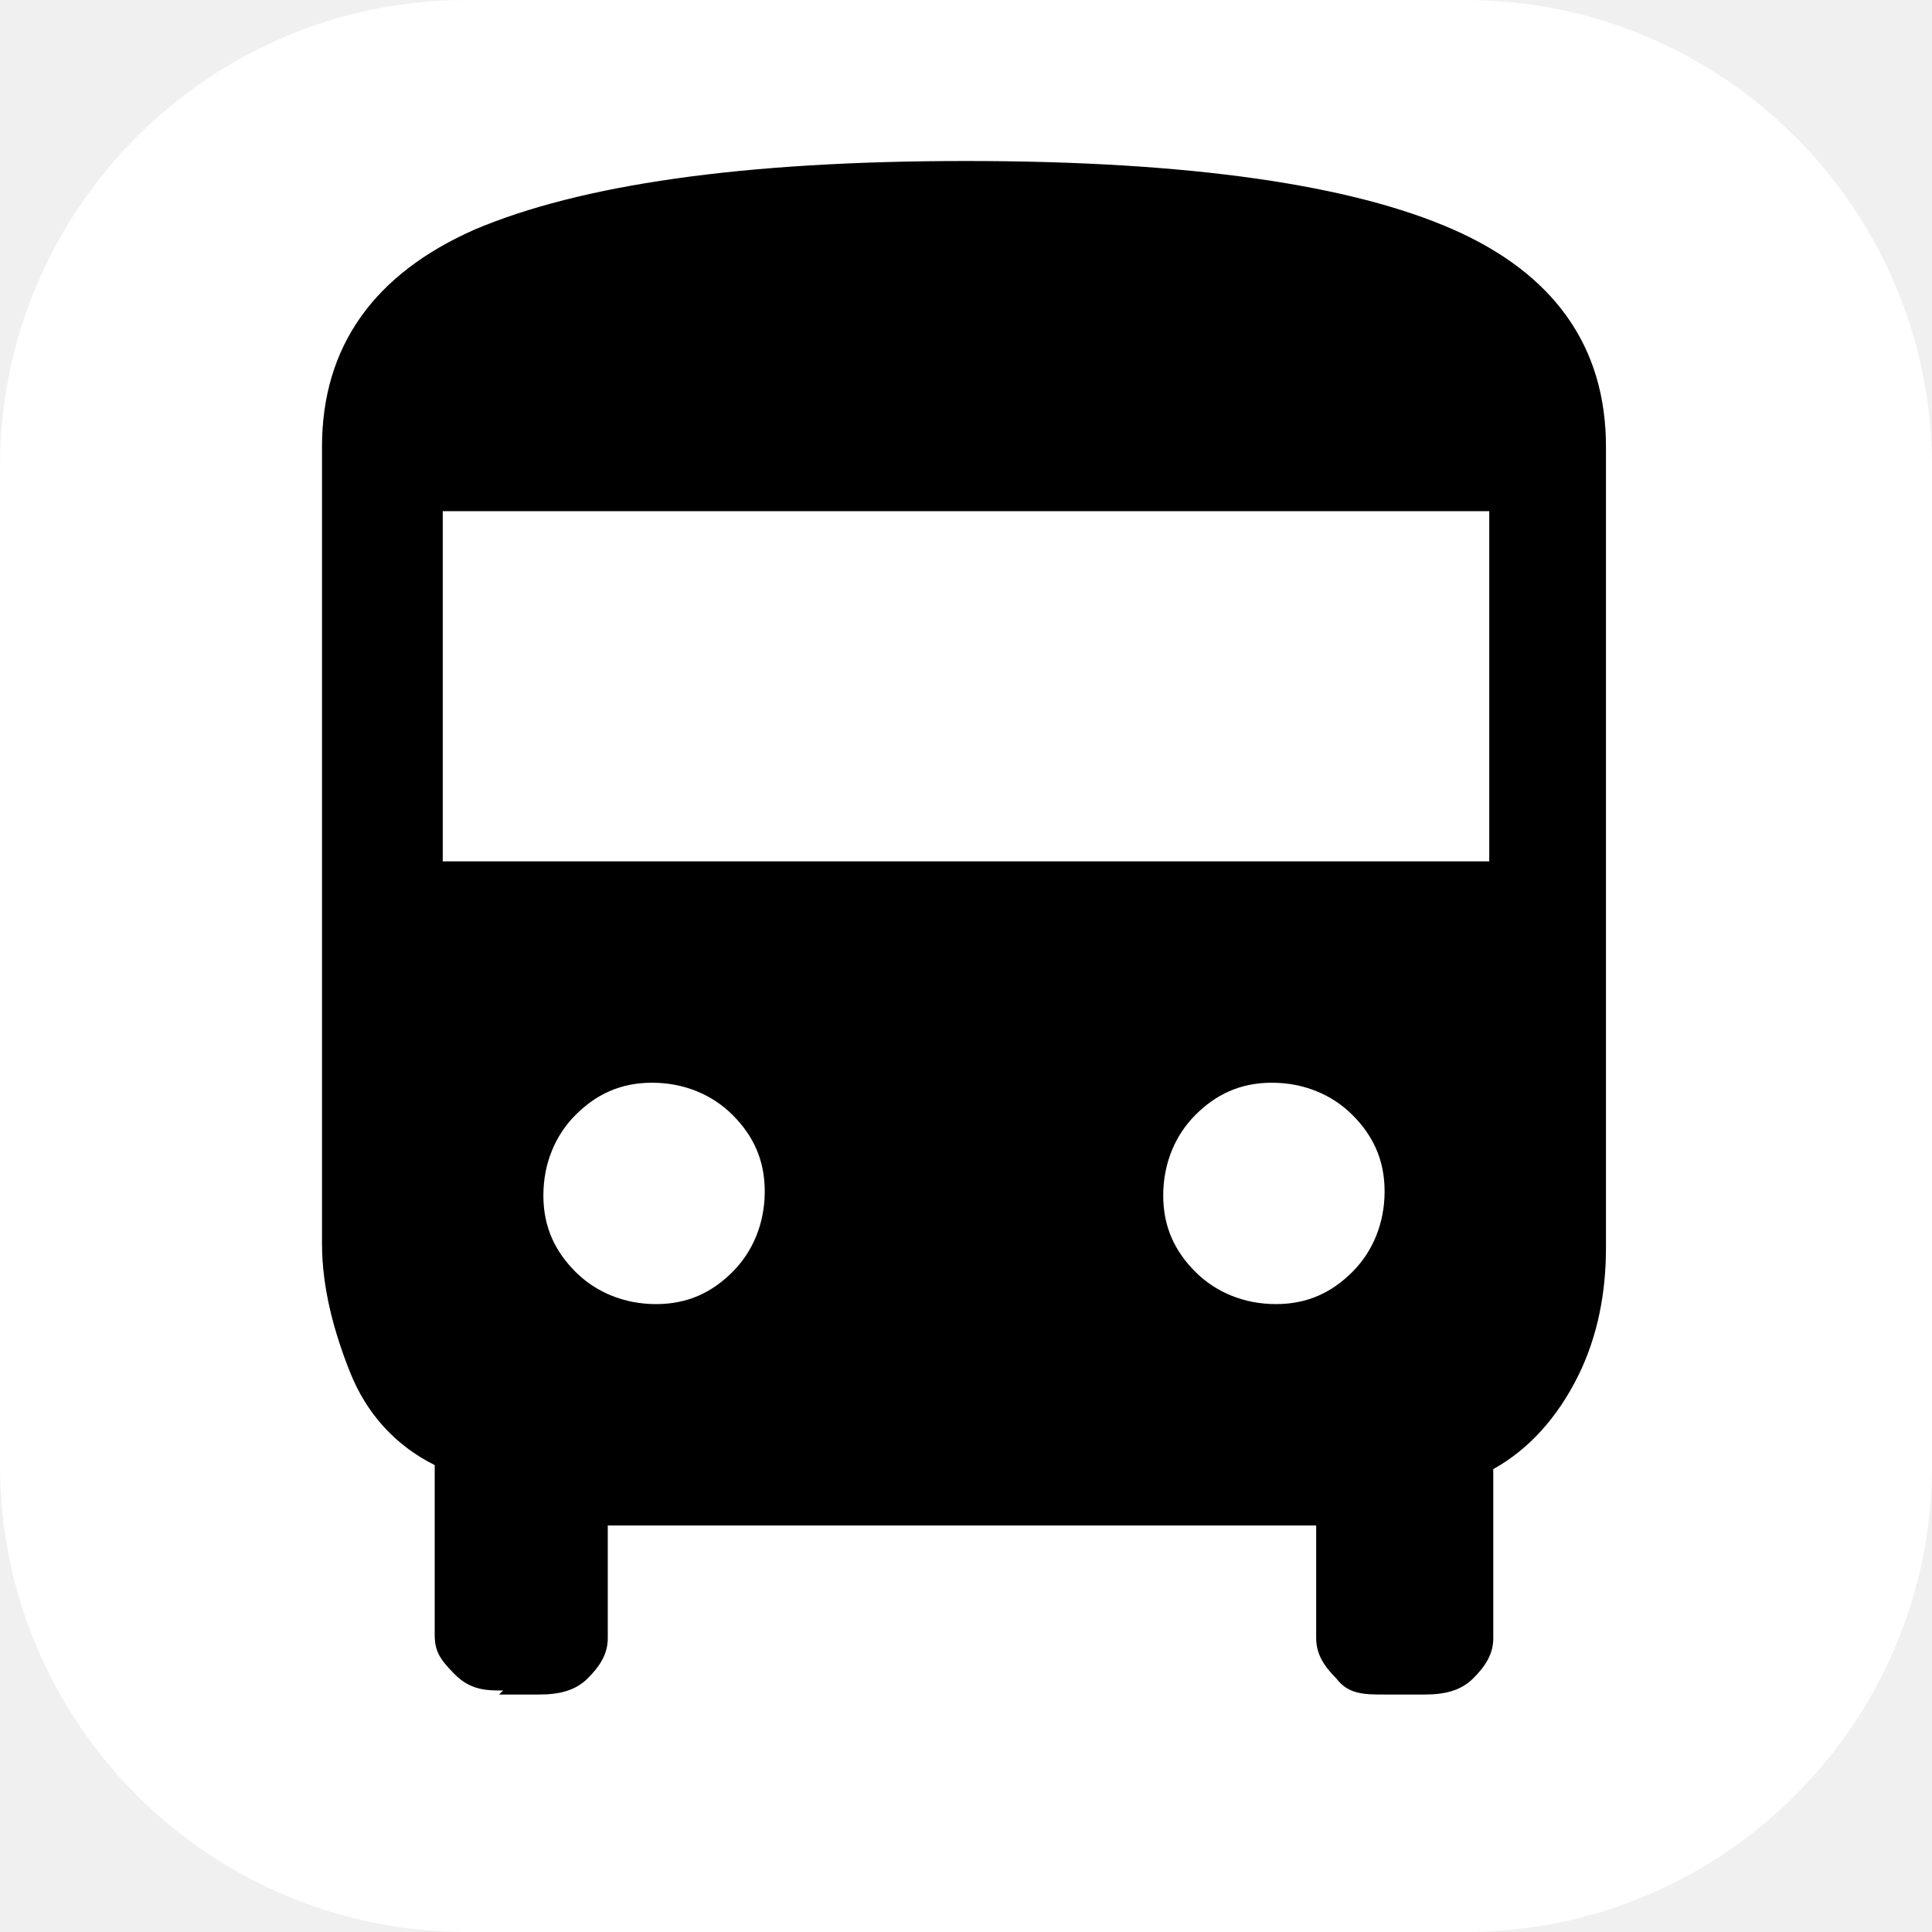
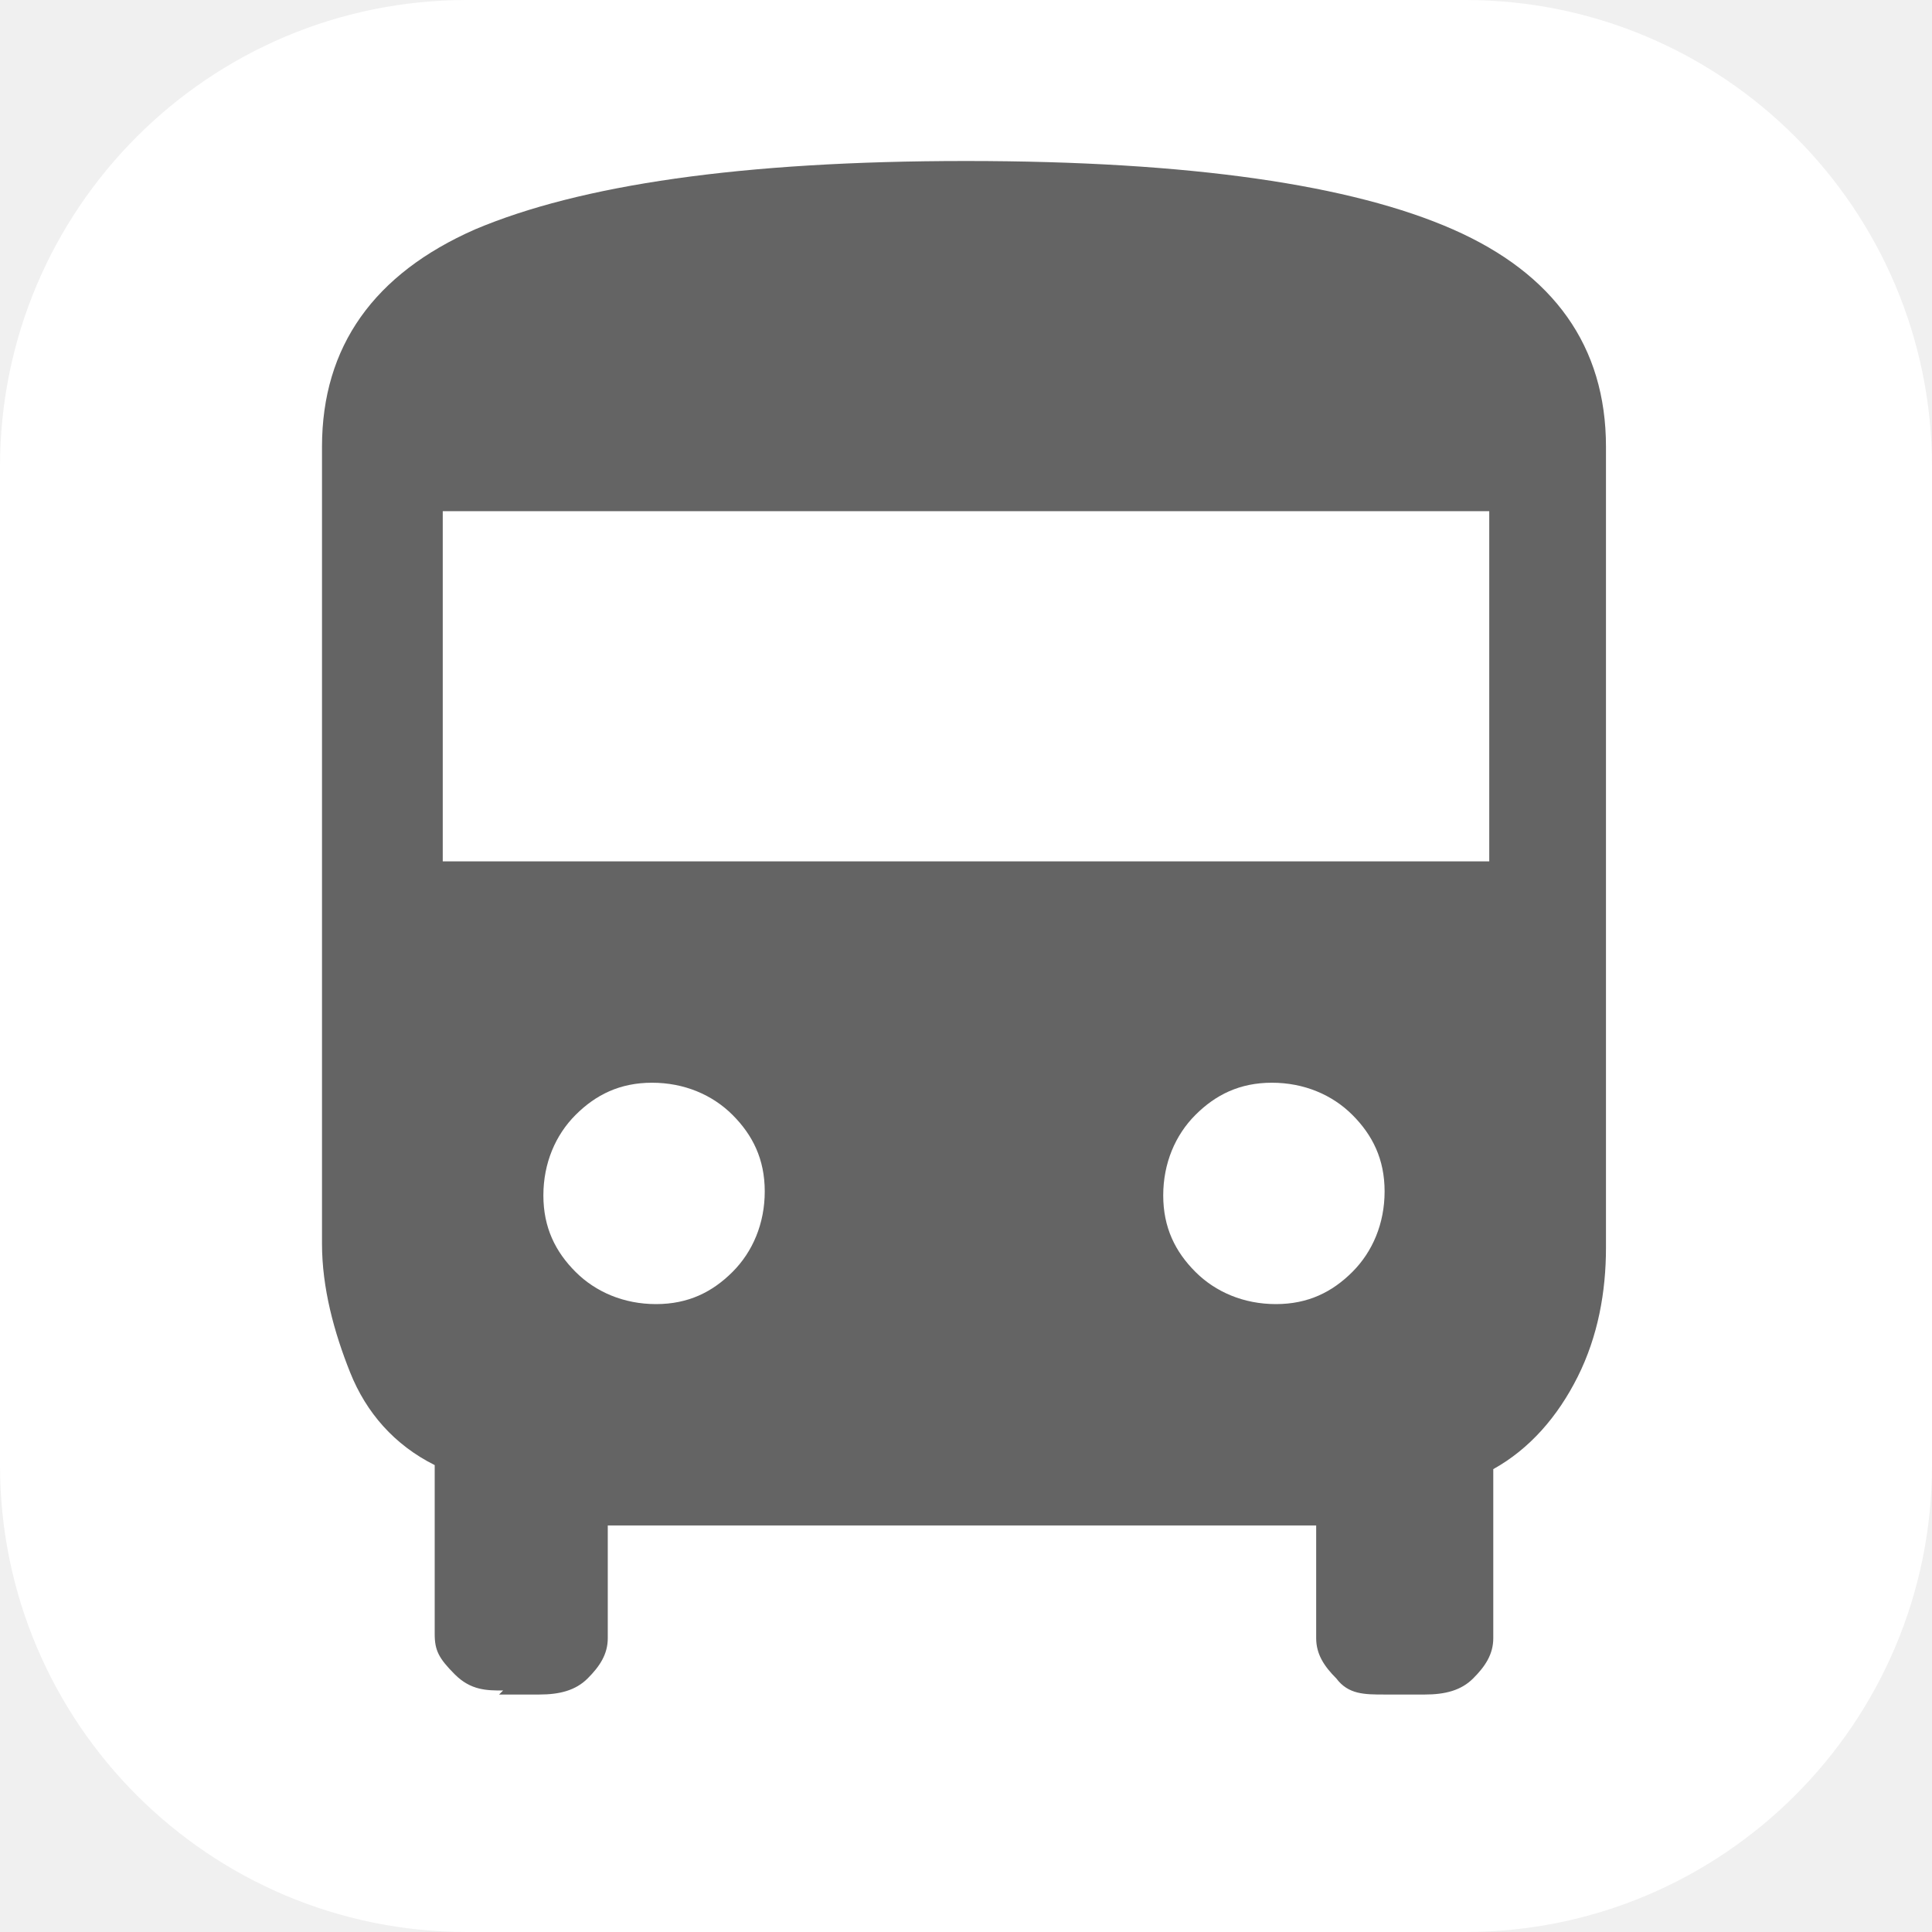
<svg xmlns="http://www.w3.org/2000/svg" id="Layer_1" version="1.0" viewBox="0 0 48 48" width="48px" height="48px">
  <rect width="48px" height="48px" rx="11.6" ry="11.6" style="fill: #fff;" />
-   <path d="M12.5,42c-.4,0-.8,0-1.2-.4s-.5-.6-.5-1v-4.2c-1-.5-1.7-1.3-2.1-2.3s-.7-2.1-.7-3.2V11.1c0-2.5,1.3-4.3,3.8-5.4,2.6-1.1,6.6-1.7,12.2-1.7s9.6.6,12.1,1.7,3.8,2.9,3.8,5.4v19.9c0,1.1-.2,2.2-.7,3.2s-1.2,1.8-2.1,2.3v4.2c0,.4-.2.7-.5,1s-.7.4-1.2.4h-1c-.5,0-.9,0-1.2-.4-.3-.3-.5-.6-.5-1v-2.8H15.1v2.8c0,.4-.2.7-.5,1s-.7.4-1.2.4h-1,0ZM11,21.4h26v-8.7H11v8.7ZM16.3,32.4c.8,0,1.4-.3,1.9-.8s.8-1.2.8-2-.3-1.4-.8-1.9-1.2-.8-2-.8-1.4.3-1.9.8-.8,1.2-.8,2,.3,1.4.8,1.9,1.2.8,2,.8ZM31.7,32.4c.8,0,1.4-.3,1.9-.8s.8-1.2.8-2-.3-1.4-.8-1.9-1.2-.8-2-.8-1.4.3-1.9.8-.8,1.2-.8,2,.3,1.4.8,1.9,1.2.8,2,.8Z" style="fill: #000;" />
+   <path d="M12.5,42c-.4,0-.8,0-1.2-.4s-.5-.6-.5-1v-4.2c-1-.5-1.7-1.3-2.1-2.3s-.7-2.1-.7-3.2V11.1c0-2.5,1.3-4.3,3.8-5.4,2.6-1.1,6.6-1.7,12.2-1.7s9.6.6,12.1,1.7,3.8,2.9,3.8,5.4v19.9c0,1.1-.2,2.2-.7,3.2s-1.2,1.8-2.1,2.3v4.2c0,.4-.2.7-.5,1s-.7.4-1.2.4h-1c-.5,0-.9,0-1.2-.4-.3-.3-.5-.6-.5-1v-2.8H15.1v2.8c0,.4-.2.7-.5,1s-.7.4-1.2.4h-1,0ZM11,21.4h26v-8.7H11v8.7ZM16.3,32.4c.8,0,1.4-.3,1.9-.8s.8-1.2.8-2-.3-1.4-.8-1.9-1.2-.8-2-.8-1.4.3-1.9.8-.8,1.2-.8,2,.3,1.4.8,1.9,1.2.8,2,.8ZM31.7,32.4c.8,0,1.4-.3,1.9-.8s.8-1.2.8-2-.3-1.4-.8-1.9-1.2-.8-2-.8-1.4.3-1.9.8-.8,1.2-.8,2,.3,1.4.8,1.9,1.2.8,2,.8Z" style="fill: #646464;" />
</svg>
